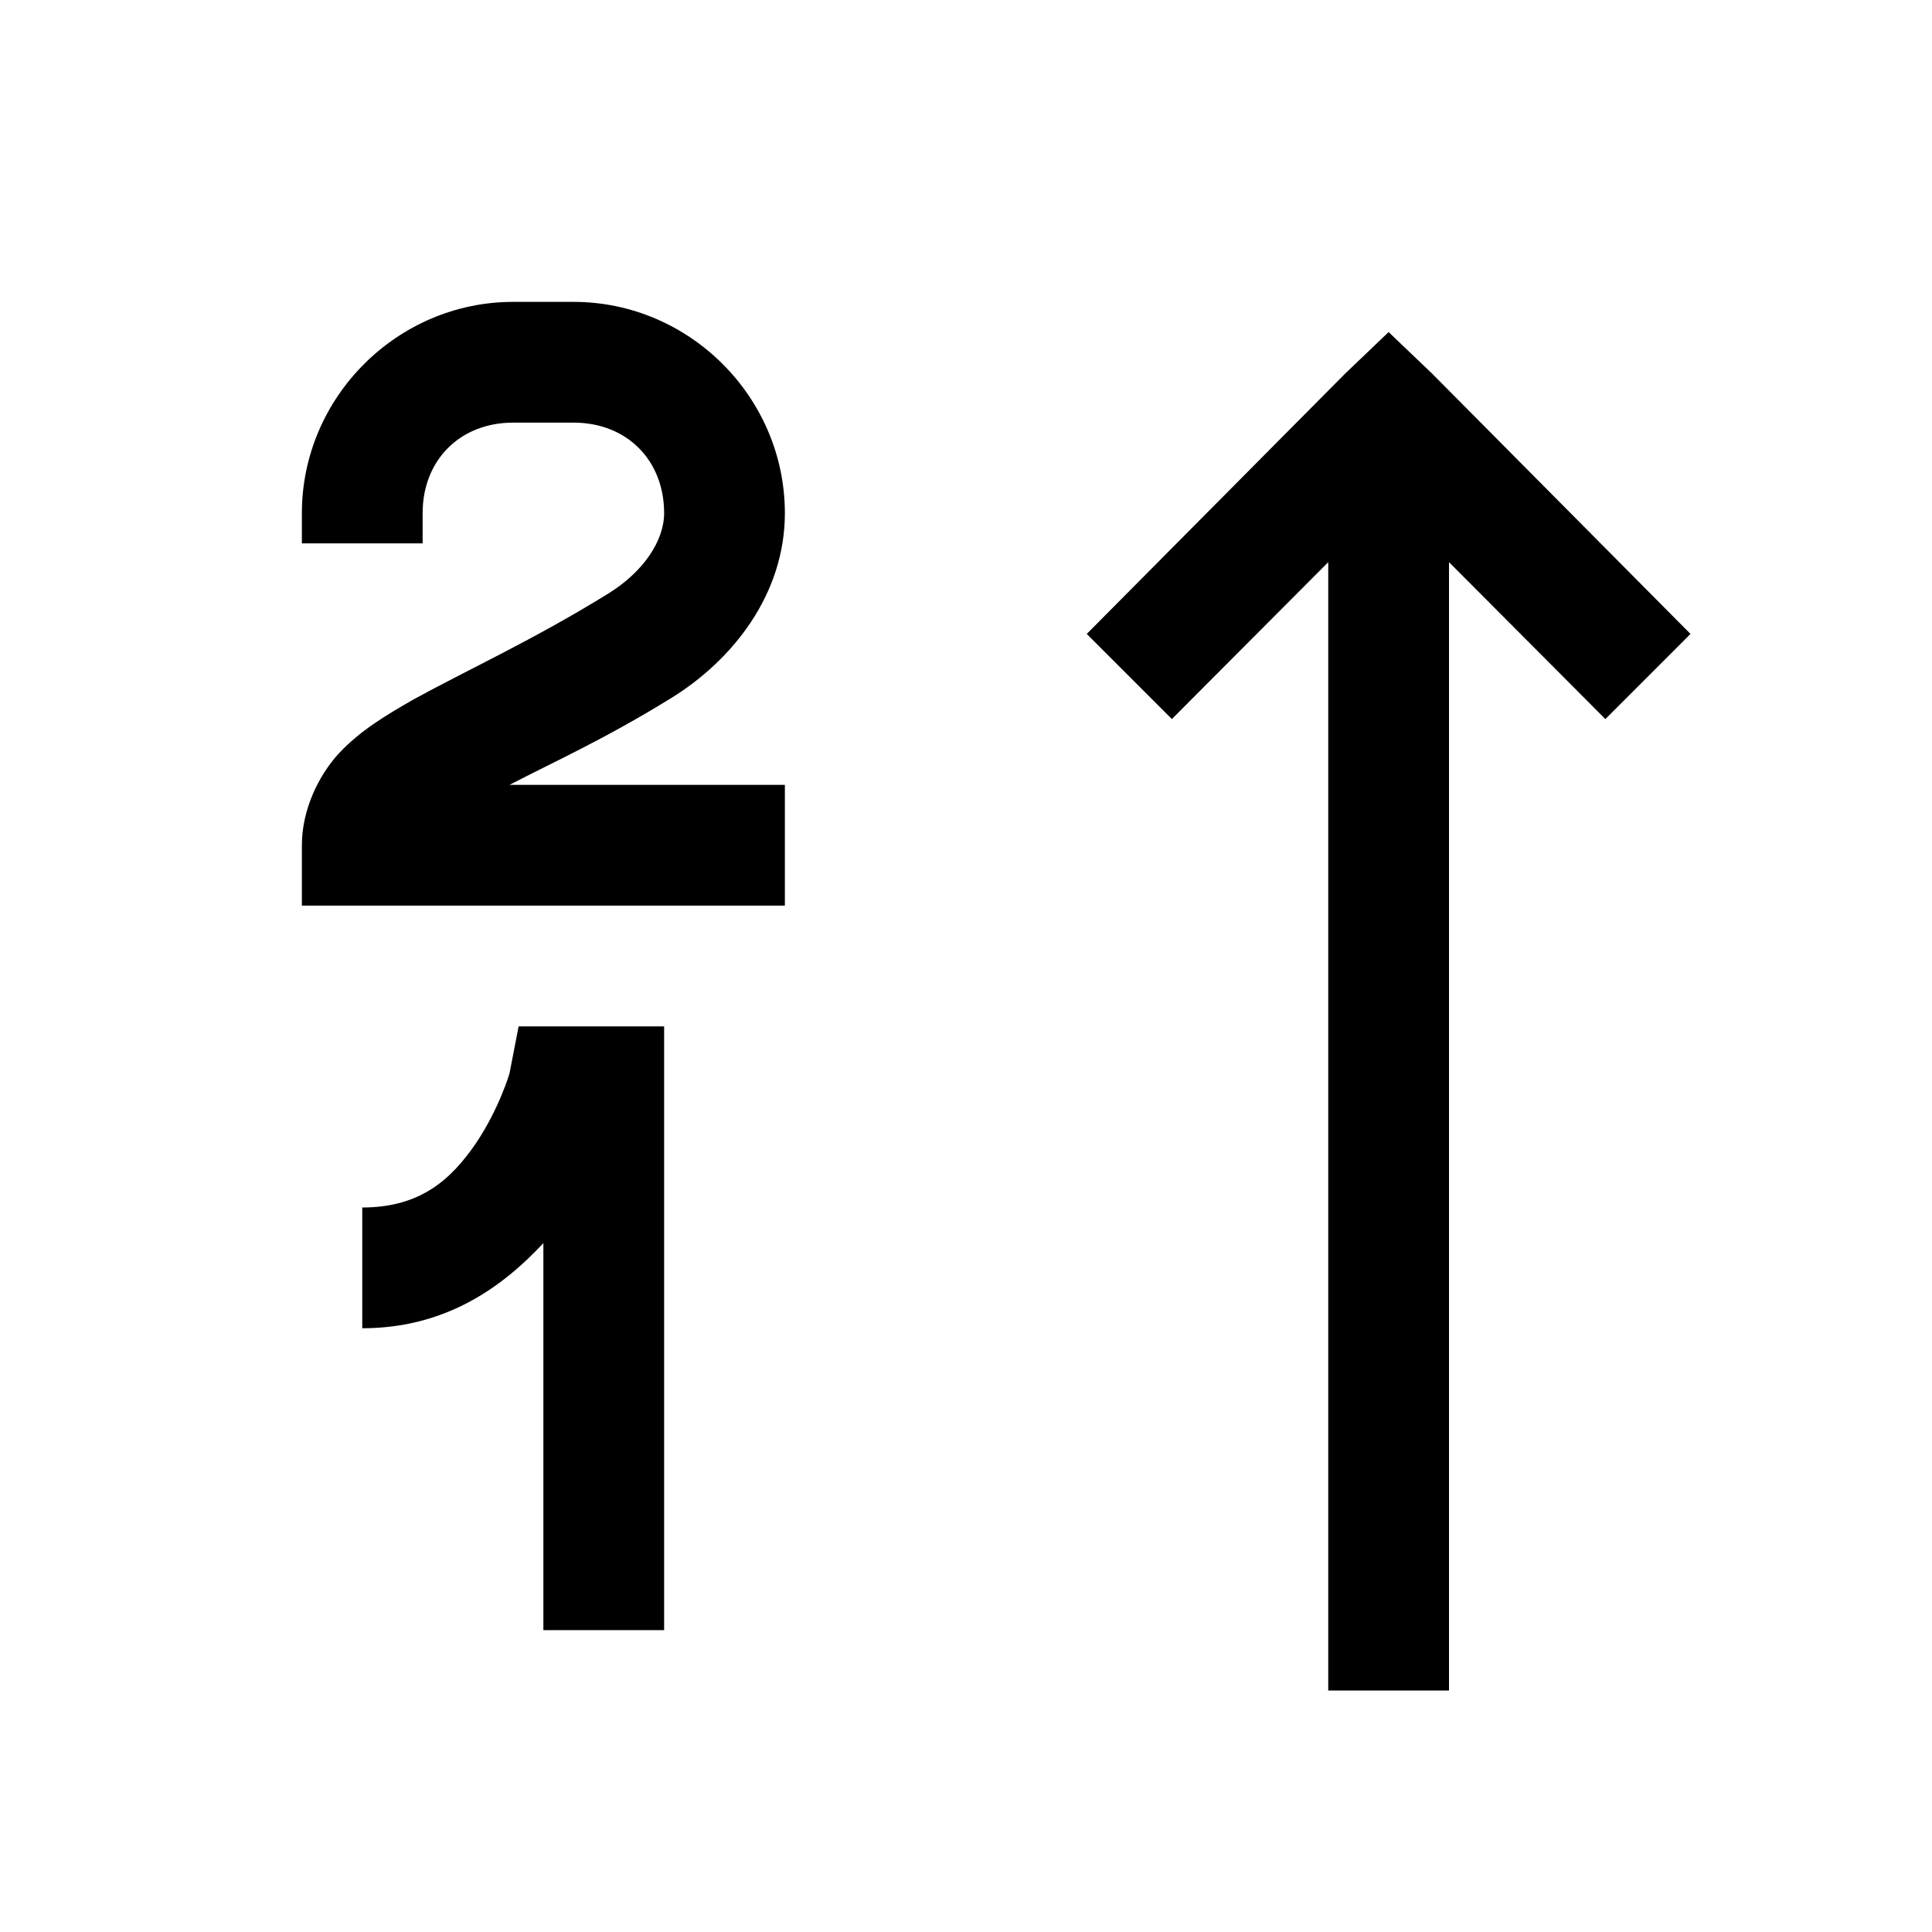
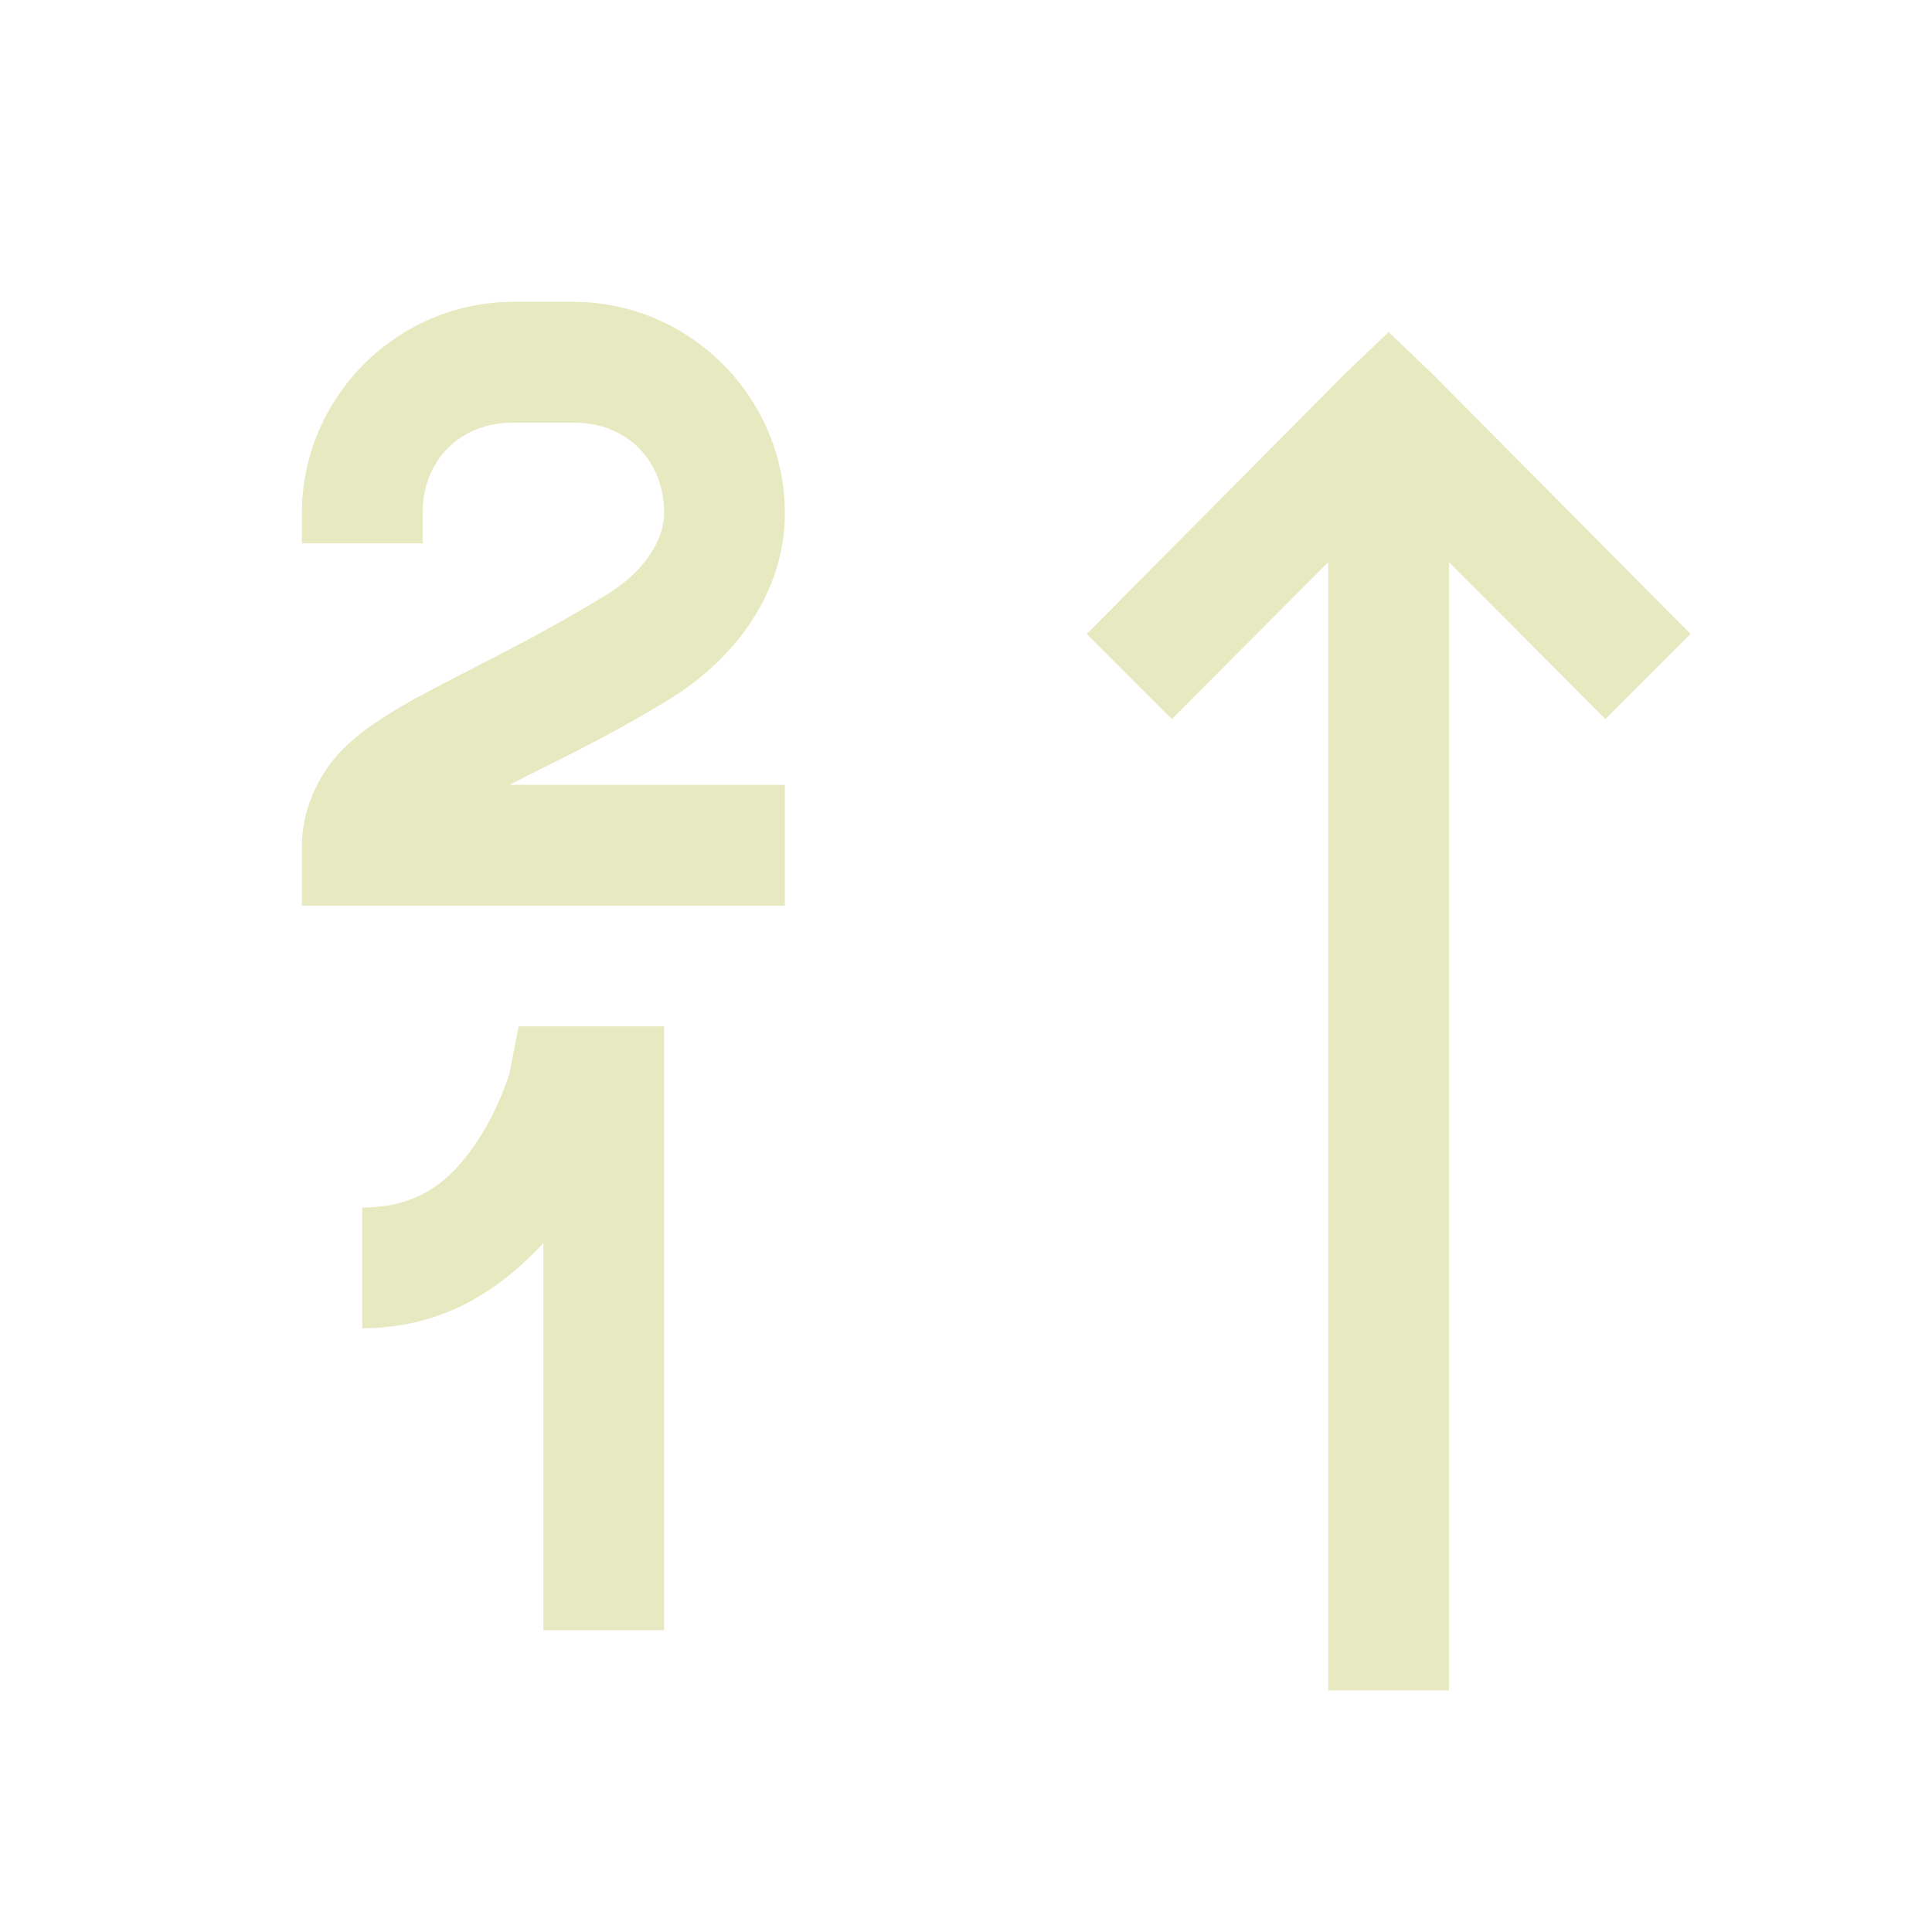
- <svg xmlns="http://www.w3.org/2000/svg" width="32px" height="32px" viewBox="0 0 32 32">
+ <svg xmlns="http://www.w3.org/2000/svg" fill="#e7eac0" width="32px" height="32px" viewBox="0 0 32 32">
  <path d="M 8.5 5 C 6.58 5 5 6.58 5 8.5 L 5 9 L 7 9 L 7 8.5 C 7 7.62 7.62 7 8.5 7 L 9.5 7 C 10.38 7 11 7.62 11 8.5 C 11 8.96 10.651 9.48 10.061 9.84 C 8.831 10.6 7.75 11.09 6.84 11.59 C 6.39 11.85 5.979 12.091 5.619 12.471 C 5.269 12.851 5 13.42 5 14 L 5 15 L 13 15 L 13 13 L 8.439 13 C 9.169 12.62 10.019 12.241 11.119 11.561 C 12.139 10.931 13 9.84 13 8.5 C 13 6.58 11.42 5 9.5 5 L 8.5 5 z M 23 5.5 L 22.279 6.189 L 18 10.5 L 19.41 11.91 L 22 9.311 L 22 28 L 24 28 L 24 9.311 L 26.59 11.91 L 28 10.5 L 23.721 6.189 L 23 5.5 z M 8.59 17 L 8.439 17.779 C 8.439 17.779 8.271 18.359 7.881 18.939 C 7.481 19.519 6.98 20 6 20 L 6 22 C 7.38 22 8.32 21.32 9 20.59 L 9 27 L 11 27 L 11 17 L 8.59 17 z" />
</svg>
